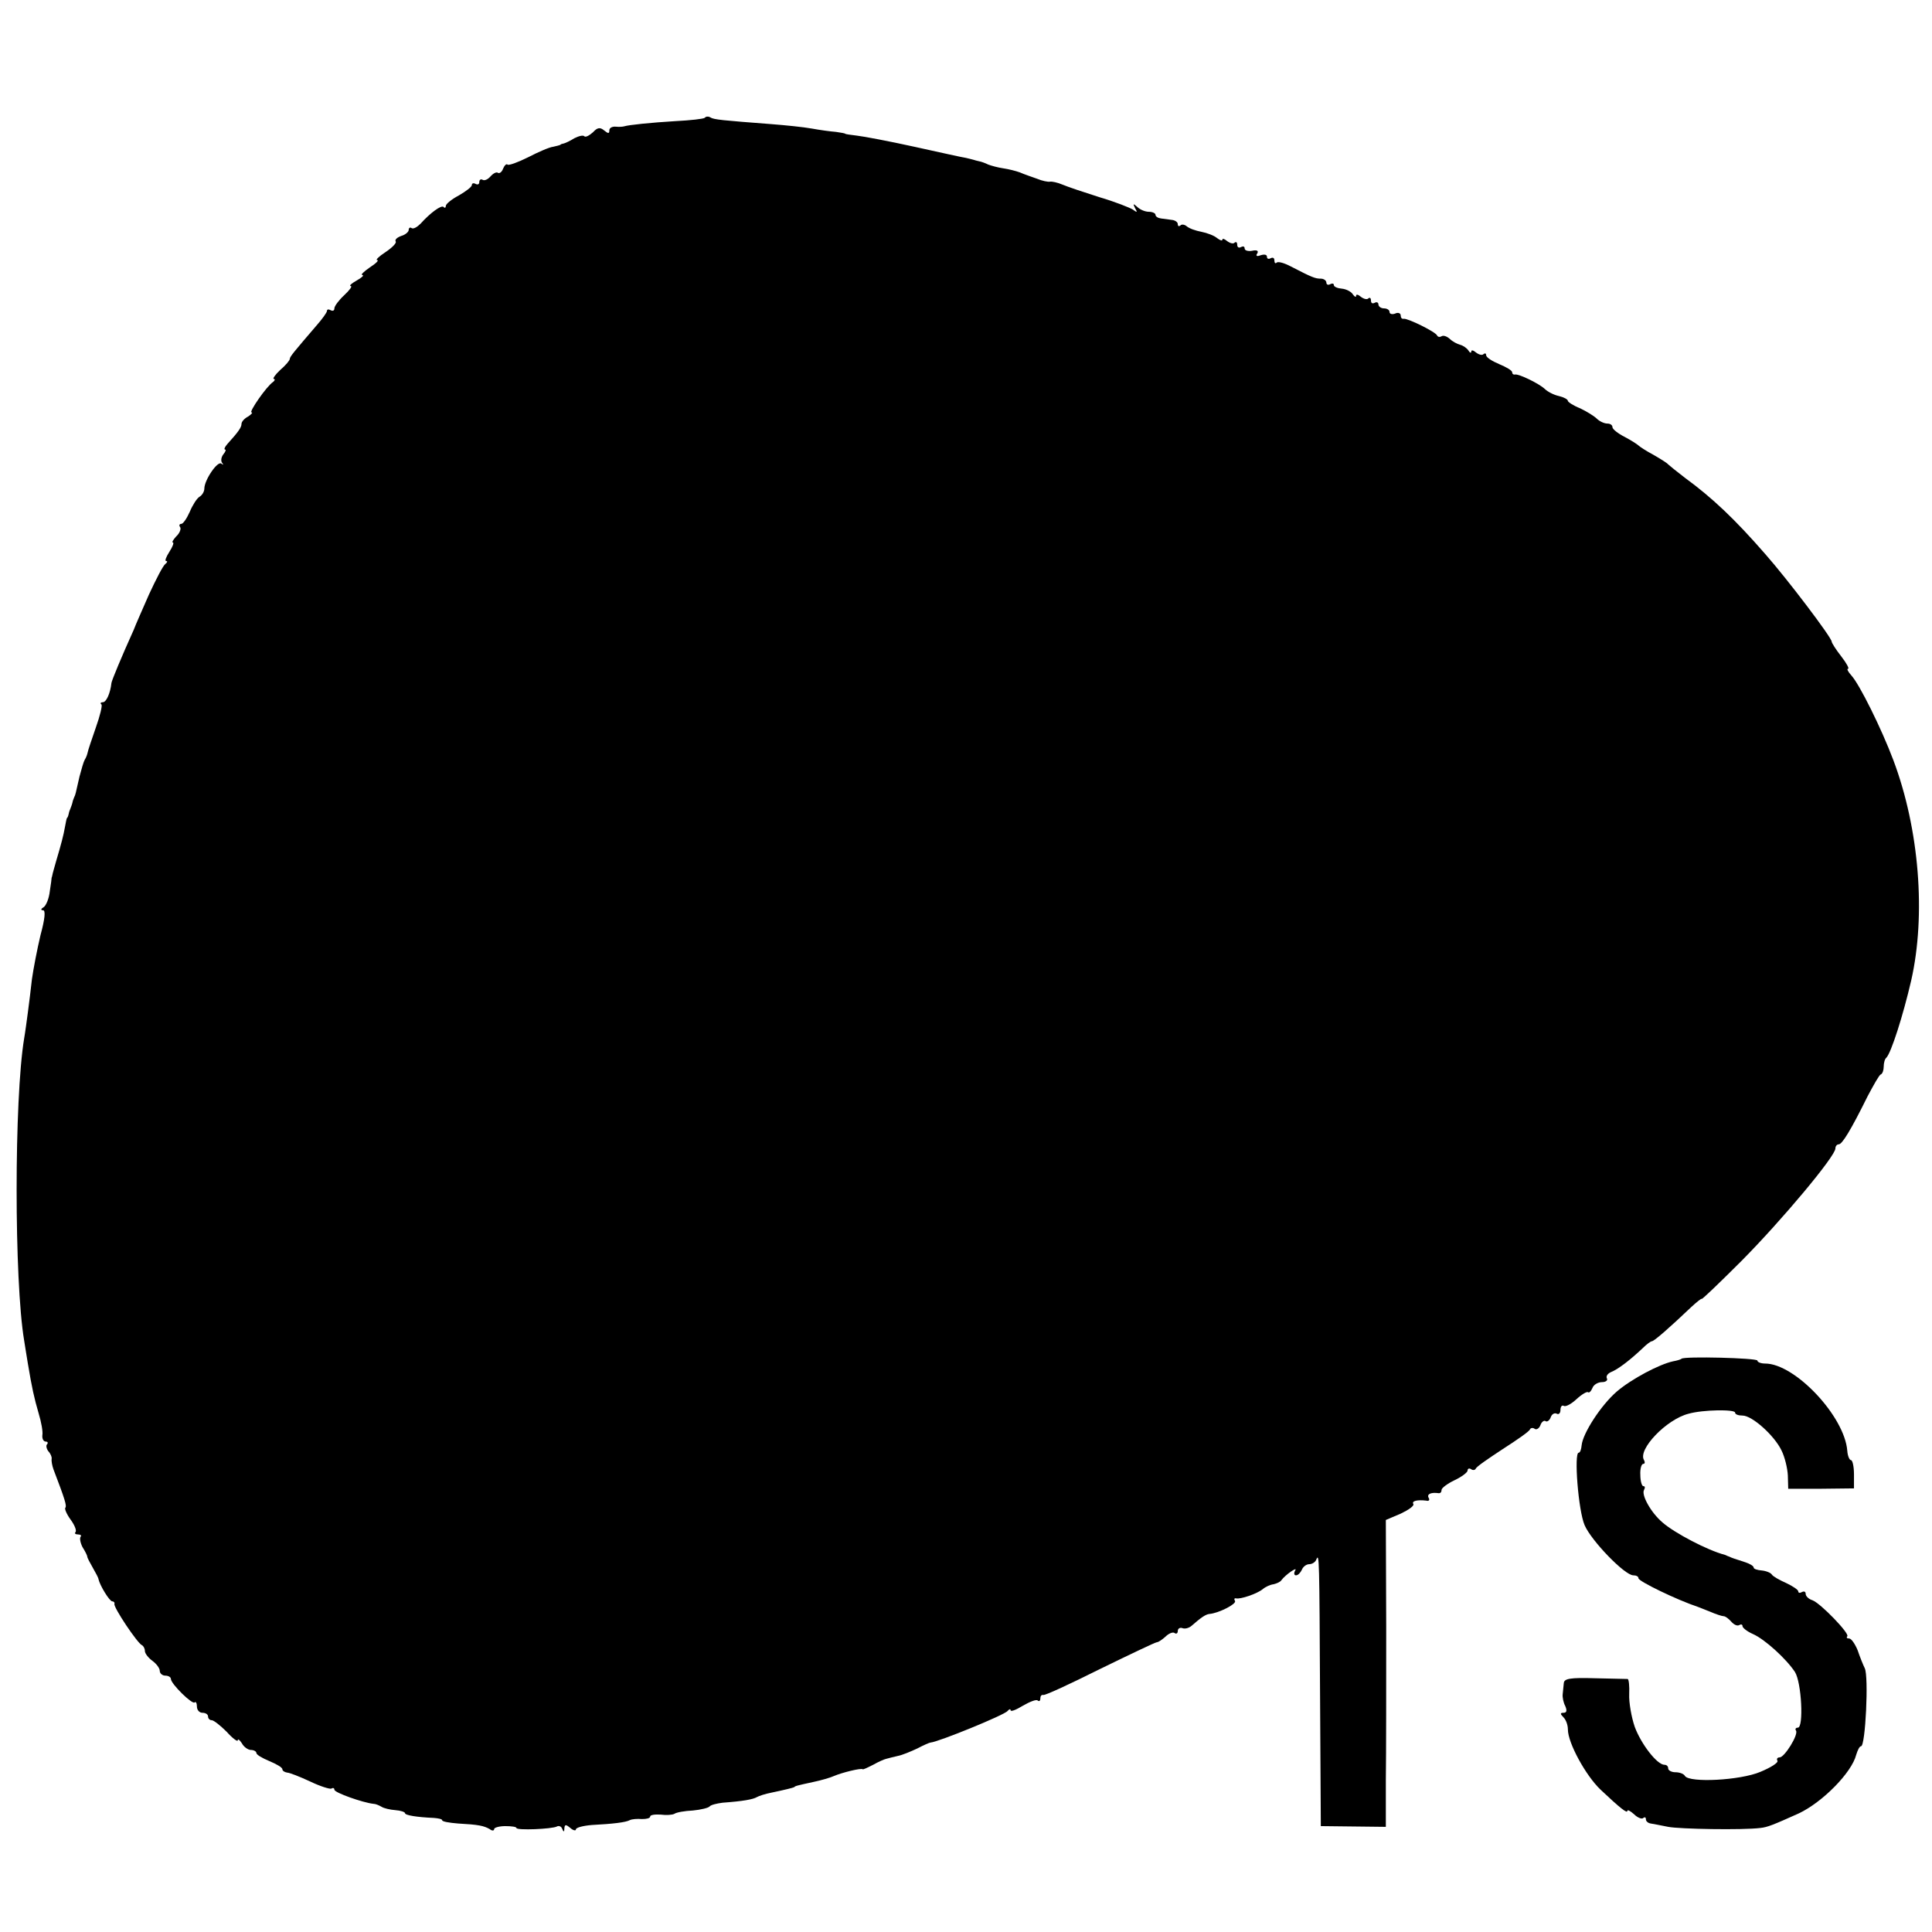
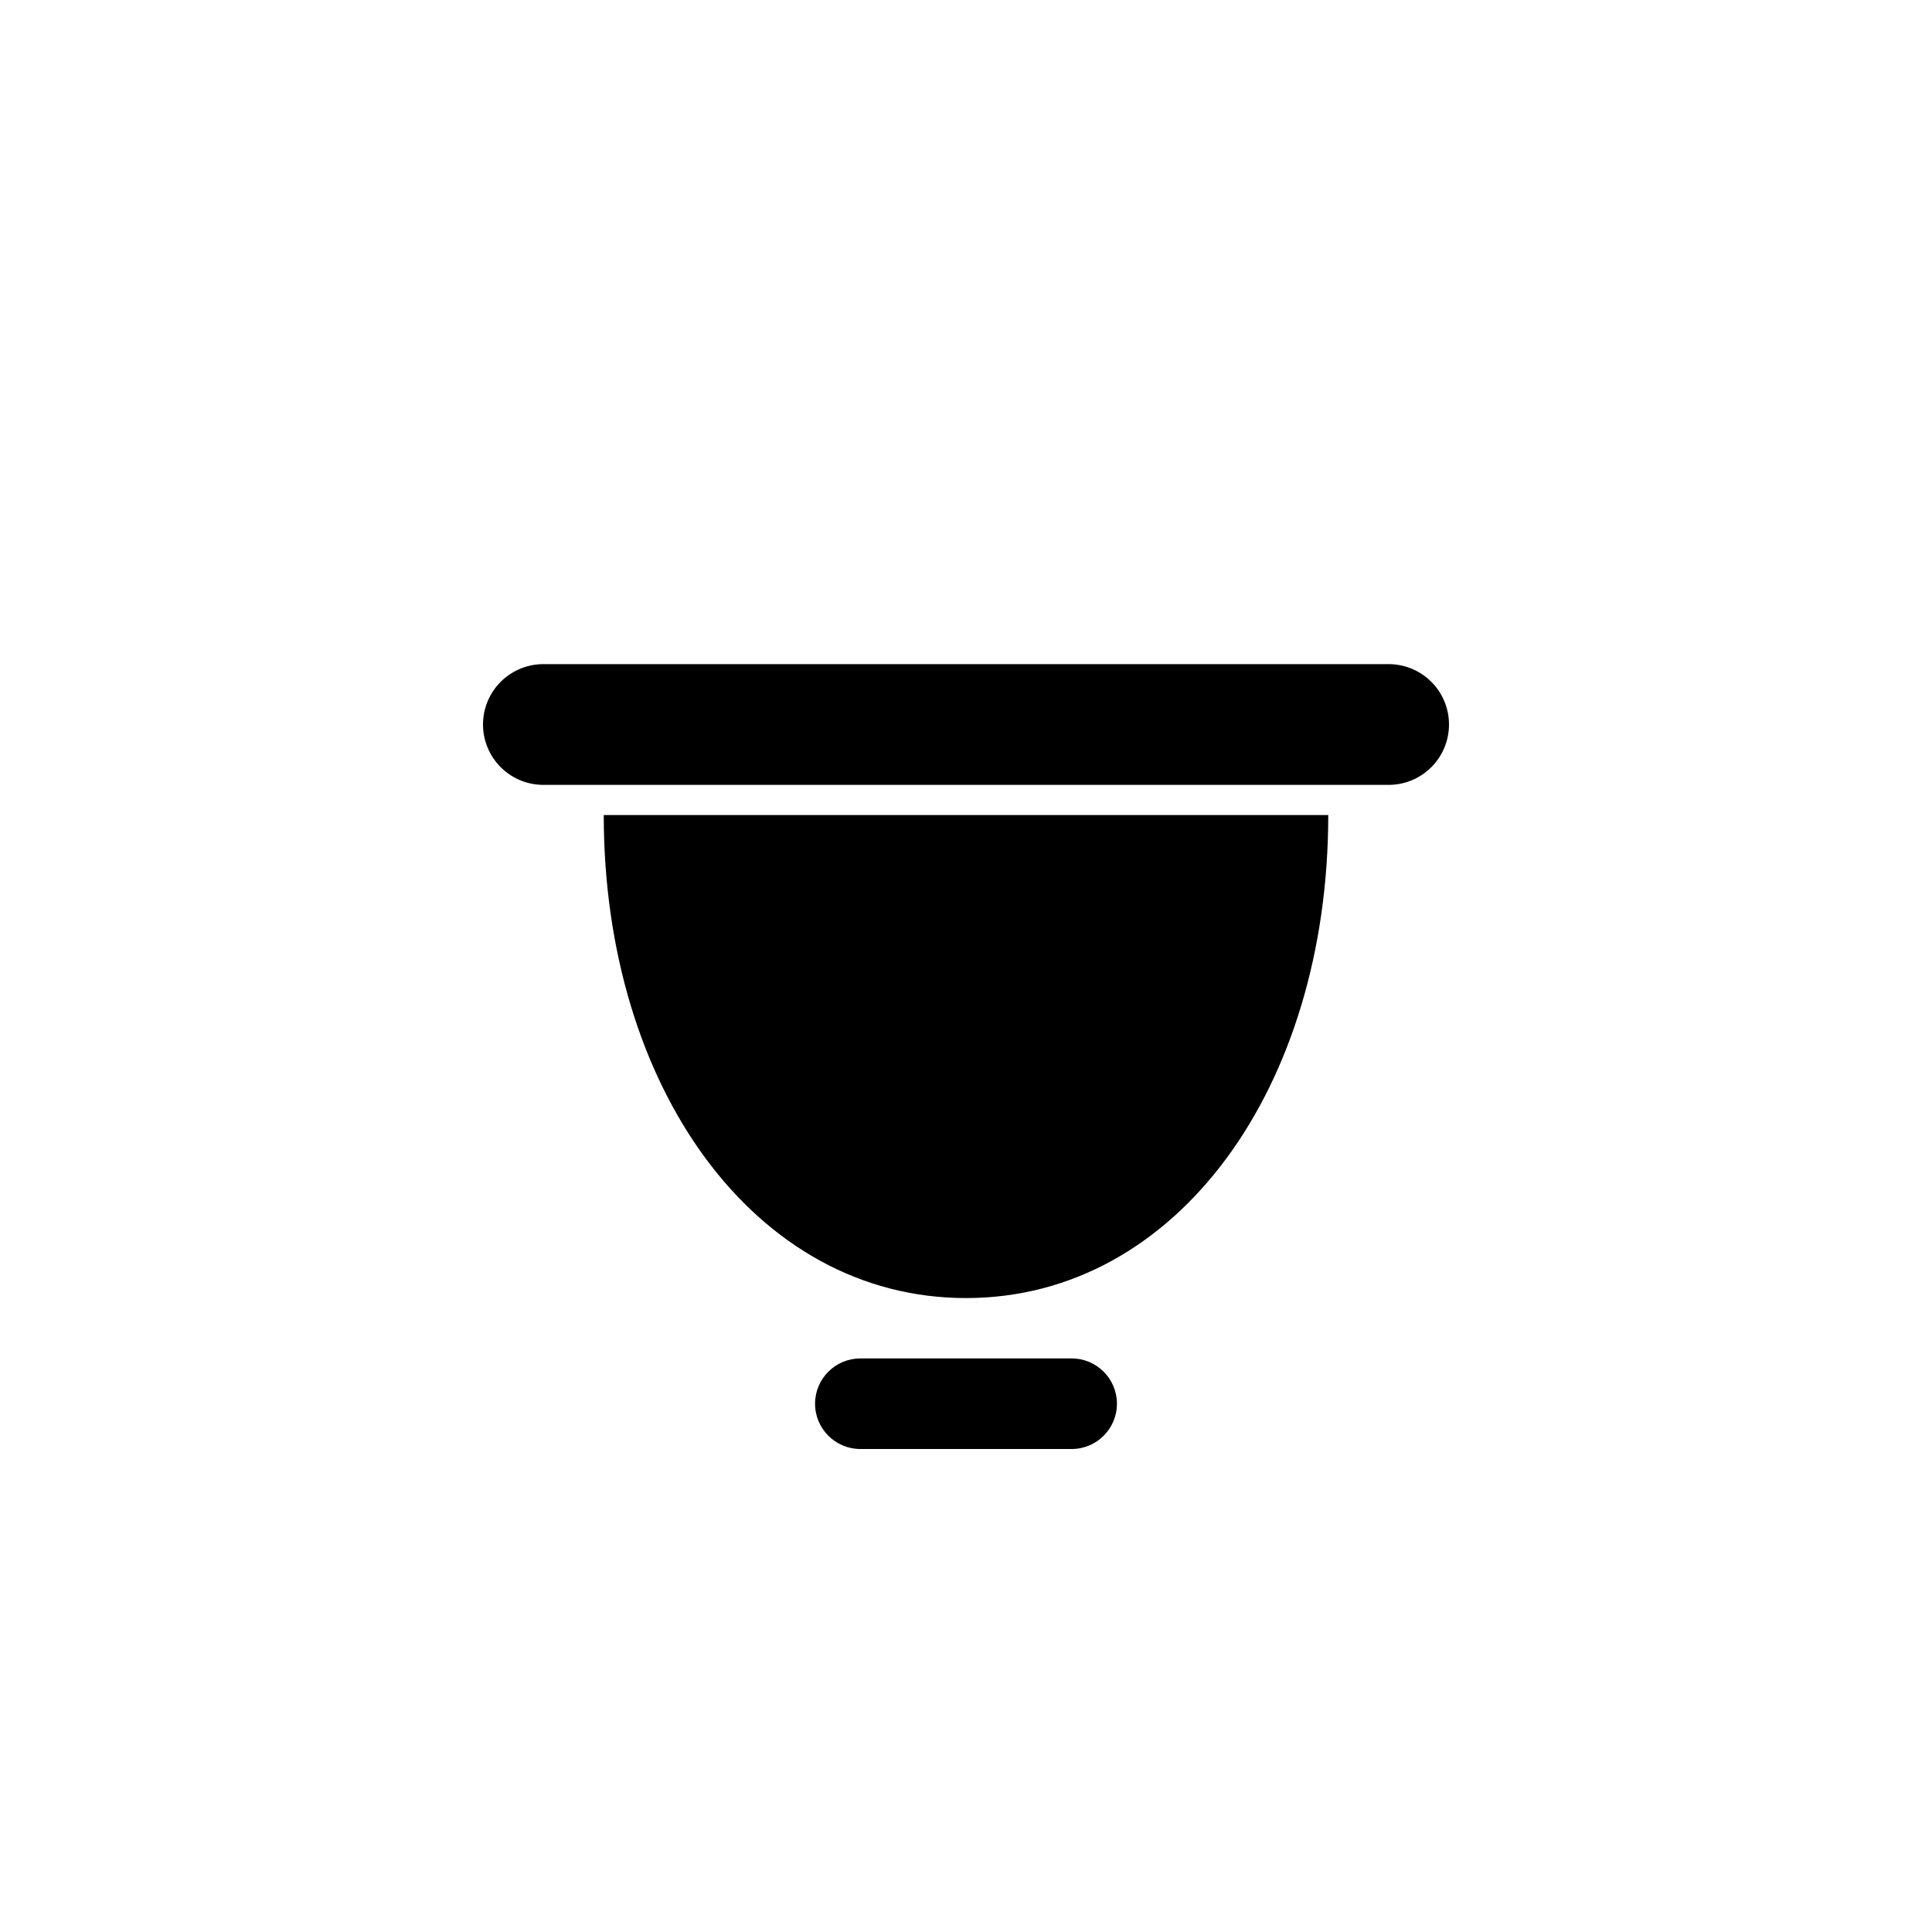
- <svg xmlns="http://www.w3.org/2000/svg" version="1.0" width="520pt" height="520pt" viewBox="0 0 520 520" preserveAspectRatio="xMidYMid meet">
-   <g transform="translate(0,520) scale(0.1,-0.1)" fill="#000000" stroke="none">
-     <path d="M1897 4883 c-3 -3 -39 -7 -79 -9 -66 -4 -125 -10 -138 -14 -3 -1 -13 -2 -22 -1 -10 1 -18 -3 -18 -10 0 -9 -3 -9 -14 0 -11 9 -18 8 -30 -5 -10 -9 -20 -14 -23 -11 -3 4 -15 1 -27 -5 -11 -7 -24 -13 -28 -14 -5 -1 -9 -2 -10 -4 -2 -1 -10 -3 -19 -5 -10 -1 -40 -14 -67 -28 -28 -14 -53 -23 -56 -20 -3 3 -8 -2 -12 -11 -3 -9 -10 -14 -14 -11 -4 3 -13 -2 -20 -10 -7 -8 -16 -12 -21 -9 -5 3 -9 0 -9 -6 0 -6 -4 -8 -10 -5 -5 3 -10 2 -10 -3 0 -5 -16 -17 -35 -28 -19 -10 -35 -23 -35 -28 0 -5 -3 -7 -6 -3 -6 6 -36 -16 -62 -45 -9 -9 -19 -15 -24 -12 -4 3 -8 1 -8 -5 0 -5 -9 -13 -20 -16 -11 -4 -18 -10 -15 -15 3 -4 -10 -17 -28 -29 -17 -11 -27 -21 -22 -21 6 0 -3 -9 -20 -20 -16 -11 -25 -20 -20 -20 6 -1 -1 -7 -15 -15 -14 -8 -21 -14 -16 -15 5 0 -3 -11 -18 -25 -14 -13 -26 -29 -26 -35 0 -6 -4 -8 -10 -5 -5 3 -10 3 -10 -2 0 -4 -13 -22 -28 -39 -60 -70 -72 -84 -72 -90 0 -4 -11 -17 -26 -30 -14 -13 -21 -24 -17 -24 4 0 3 -4 -2 -8 -18 -12 -66 -82 -58 -82 4 0 0 -5 -9 -11 -10 -5 -18 -14 -18 -20 0 -9 -8 -21 -38 -54 -7 -8 -10 -15 -6 -15 3 0 1 -6 -5 -13 -6 -8 -7 -18 -3 -23 4 -5 3 -6 -2 -2 -10 9 -46 -44 -46 -67 0 -8 -6 -18 -13 -22 -7 -4 -19 -23 -26 -40 -8 -18 -18 -33 -23 -33 -5 0 -7 -4 -3 -9 3 -5 -2 -17 -11 -25 -8 -9 -12 -16 -9 -16 4 0 0 -11 -9 -25 -9 -14 -13 -25 -9 -25 5 0 3 -4 -2 -8 -6 -4 -25 -41 -44 -82 -18 -41 -37 -84 -41 -95 -33 -73 -59 -136 -60 -143 -3 -28 -14 -52 -23 -52 -6 0 -8 -3 -4 -6 3 -3 -4 -31 -15 -62 -11 -32 -21 -61 -22 -67 -1 -5 -4 -14 -8 -20 -3 -5 -9 -26 -14 -45 -11 -49 -11 -49 -14 -55 -1 -3 -4 -9 -5 -15 -1 -5 -4 -12 -5 -15 -1 -3 -4 -9 -5 -15 -1 -5 -3 -11 -5 -12 -1 -2 -3 -12 -5 -23 -4 -23 -10 -46 -24 -93 -5 -18 -10 -35 -10 -37 -1 -3 -1 -6 -2 -7 0 -2 -2 -19 -5 -37 -2 -19 -10 -39 -17 -43 -7 -4 -8 -8 -1 -8 7 0 5 -23 -7 -67 -9 -38 -19 -90 -23 -118 -3 -27 -8 -68 -11 -90 -3 -22 -7 -53 -10 -70 -27 -163 -27 -652 0 -813 3 -17 7 -46 10 -62 11 -66 17 -93 29 -134 7 -23 12 -50 10 -59 -1 -9 3 -17 9 -17 5 0 7 -3 4 -7 -4 -3 -2 -12 3 -19 6 -6 10 -16 9 -20 -1 -5 1 -18 5 -29 31 -81 36 -98 32 -103 -3 -2 3 -17 14 -32 11 -15 17 -30 13 -34 -3 -3 0 -6 7 -6 7 0 10 -3 7 -6 -3 -4 -1 -16 5 -28 7 -11 13 -23 13 -26 0 -3 7 -16 15 -30 8 -14 15 -27 15 -30 4 -18 30 -60 37 -60 4 0 7 -3 6 -7 -3 -9 62 -106 74 -111 4 -2 8 -9 8 -16 0 -6 9 -18 20 -26 11 -8 20 -20 20 -27 0 -7 7 -13 15 -13 8 0 15 -4 15 -9 0 -13 58 -70 64 -63 3 3 6 -2 6 -11 0 -10 7 -17 15 -17 8 0 15 -4 15 -10 0 -5 4 -10 10 -10 5 0 23 -14 40 -31 16 -18 30 -28 30 -23 0 5 5 1 11 -8 5 -10 17 -18 24 -18 8 0 15 -4 15 -8 0 -5 16 -14 35 -22 19 -8 35 -17 35 -22 0 -4 6 -8 13 -9 6 0 34 -11 62 -24 27 -13 53 -21 57 -19 5 3 8 1 8 -3 0 -8 77 -35 105 -38 6 0 15 -4 22 -8 6 -4 23 -8 37 -9 14 -1 26 -5 26 -8 0 -6 33 -11 78 -13 12 -1 22 -3 22 -6 0 -4 19 -7 43 -9 55 -3 69 -6 85 -15 6 -5 12 -5 12 0 0 4 14 8 30 8 17 0 30 -2 30 -5 0 -7 96 -3 109 4 5 3 12 0 14 -6 4 -10 6 -9 6 1 1 11 4 11 16 1 8 -7 15 -8 15 -4 0 5 19 10 43 12 57 3 91 7 102 13 6 3 20 4 33 3 12 0 22 2 22 7 0 4 12 6 28 5 15 -2 31 -1 37 2 5 4 28 8 50 9 21 2 42 7 45 11 3 4 19 8 35 10 55 4 82 9 92 15 5 3 23 9 39 12 38 8 58 13 62 15 2 3 6 4 52 14 19 4 44 11 55 16 21 9 73 22 77 18 2 -1 14 5 28 12 14 8 30 15 35 16 6 2 20 5 32 8 11 2 35 12 52 20 17 9 33 16 36 16 19 1 199 74 207 85 4 5 8 6 8 2 0 -5 15 1 33 12 19 11 37 18 40 14 4 -3 7 -1 7 5 0 7 3 11 8 10 4 -2 73 30 153 70 80 39 149 72 153 72 4 0 14 7 23 15 8 8 19 13 24 10 5 -4 9 -1 9 5 0 7 6 10 12 8 7 -3 18 0 25 6 25 22 38 31 48 32 25 2 74 27 69 35 -3 5 -2 8 3 7 11 -3 56 12 72 25 7 6 20 12 29 13 8 2 18 6 21 11 11 15 45 38 37 26 -4 -7 -3 -13 2 -13 6 0 12 7 16 15 3 8 12 15 20 15 8 0 17 6 19 13 8 18 8 2 10 -373 l2 -345 88 -1 87 -1 0 126 c1 69 1 255 1 413 l-1 287 40 17 c21 10 37 21 34 26 -5 8 10 12 35 9 7 -2 10 2 6 8 -5 10 7 15 28 12 4 0 7 3 7 9 0 5 16 17 35 26 19 9 35 21 35 26 0 5 4 7 9 4 5 -4 11 -3 13 1 1 5 35 28 73 53 39 25 72 48 73 53 2 4 8 5 13 1 5 -3 12 2 15 10 3 9 10 14 14 11 4 -3 11 2 14 11 3 8 10 12 16 9 5 -3 10 1 10 10 0 9 4 14 9 11 5 -3 20 5 34 18 14 13 28 21 31 19 3 -3 8 2 12 11 3 9 15 16 26 16 10 0 16 5 13 10 -3 6 2 13 11 17 18 7 50 31 86 65 10 10 21 18 24 18 6 0 47 36 106 92 15 14 28 24 28 22 0 -3 48 43 108 103 108 109 252 281 252 302 0 6 4 11 9 11 9 0 32 37 78 130 16 30 31 57 35 58 5 2 8 12 8 21 0 10 3 21 7 24 13 13 45 113 67 208 40 176 22 407 -48 593 -32 85 -91 204 -113 228 -9 10 -13 18 -9 18 4 0 -4 15 -18 33 -15 19 -26 37 -26 40 0 11 -119 168 -179 236 -81 93 -142 151 -216 205 -22 17 -42 33 -45 36 -3 4 -21 15 -40 26 -19 10 -37 22 -40 25 -3 3 -20 14 -37 23 -18 9 -33 21 -33 26 0 6 -6 10 -14 10 -8 0 -21 6 -28 13 -7 7 -28 20 -45 28 -18 7 -33 17 -33 20 0 4 -11 10 -24 13 -14 3 -31 12 -38 19 -16 15 -70 41 -80 39 -5 -1 -8 2 -8 6 0 5 -16 14 -35 22 -19 8 -35 18 -35 24 0 5 -3 6 -7 3 -3 -4 -12 -2 -20 4 -7 6 -13 8 -13 3 0 -5 -4 -4 -8 3 -4 6 -14 13 -22 15 -8 2 -21 9 -28 16 -8 7 -17 10 -22 7 -5 -3 -10 -2 -12 2 -4 10 -80 47 -90 45 -5 -1 -8 3 -8 9 0 6 -7 9 -15 5 -8 -3 -15 -1 -15 4 0 6 -7 10 -15 10 -8 0 -15 5 -15 11 0 5 -5 7 -10 4 -6 -3 -10 -1 -10 6 0 7 -3 9 -7 6 -3 -4 -12 -2 -20 4 -7 6 -13 8 -13 3 0 -5 -4 -3 -9 4 -4 7 -18 14 -29 15 -12 1 -22 5 -22 10 0 4 -4 5 -10 2 -5 -3 -10 -1 -10 4 0 6 -7 11 -15 11 -15 0 -23 3 -81 33 -17 9 -34 14 -38 10 -3 -3 -6 -1 -6 6 0 7 -4 9 -10 6 -5 -3 -10 -2 -10 4 0 6 -7 7 -17 4 -10 -4 -14 -2 -9 5 4 7 -1 10 -14 7 -11 -2 -20 1 -20 6 0 6 -4 7 -10 4 -5 -3 -10 -1 -10 6 0 7 -3 9 -7 6 -3 -4 -12 -2 -20 4 -7 6 -13 8 -13 4 0 -4 -6 -2 -14 4 -8 7 -27 14 -42 17 -16 3 -33 9 -40 15 -6 5 -14 6 -17 2 -4 -3 -7 -2 -7 4 0 5 -7 10 -15 11 -8 1 -22 3 -30 4 -8 1 -15 5 -15 10 0 4 -8 8 -18 8 -10 0 -24 6 -31 13 -11 10 -12 9 -6 -3 7 -12 6 -13 -6 -4 -8 5 -48 21 -89 33 -41 13 -86 28 -100 34 -14 6 -29 9 -34 8 -5 -1 -21 2 -35 8 -14 5 -35 12 -46 17 -11 4 -31 9 -45 11 -14 2 -32 7 -40 10 -8 4 -19 8 -25 9 -5 1 -12 3 -15 4 -3 1 -12 3 -20 5 -8 1 -71 15 -139 30 -68 15 -137 28 -155 30 -17 2 -31 4 -31 5 0 1 -11 3 -25 5 -14 1 -43 5 -65 9 -22 4 -71 9 -110 12 -130 10 -154 12 -163 18 -5 3 -12 3 -15 -1z" />
-     <path d="M4526 1543 c-2 -2 -12 -5 -23 -7 -37 -8 -111 -47 -151 -81 -43 -37 -92 -113 -95 -145 -1 -11 -4 -20 -8 -20 -13 0 -1 -156 16 -195 18 -42 108 -135 131 -135 8 0 14 -3 14 -8 0 -8 103 -58 160 -77 3 -1 18 -7 33 -13 16 -7 32 -12 36 -12 5 0 14 -7 21 -15 7 -8 16 -12 21 -9 5 3 9 2 9 -3 0 -4 12 -14 28 -21 32 -14 90 -67 113 -102 18 -28 24 -150 8 -150 -6 0 -8 -4 -5 -8 7 -11 -31 -72 -44 -72 -6 0 -9 -4 -6 -9 3 -5 -17 -18 -46 -30 -54 -23 -191 -30 -203 -11 -3 6 -15 10 -26 10 -10 0 -19 5 -19 10 0 6 -4 10 -10 10 -20 0 -63 56 -80 102 -9 26 -16 66 -15 88 1 22 -1 40 -4 41 -3 0 -43 1 -89 2 -66 2 -82 -1 -83 -13 -1 -8 -2 -22 -3 -30 -1 -8 2 -23 7 -32 5 -12 4 -18 -5 -18 -9 0 -9 -3 0 -12 7 -7 12 -21 12 -33 0 -36 48 -124 88 -162 52 -49 72 -65 72 -57 0 4 8 0 18 -9 10 -10 22 -14 25 -10 4 3 7 2 7 -4 0 -5 6 -10 13 -11 6 -1 28 -5 47 -9 31 -6 200 -9 248 -3 19 2 34 8 103 39 64 30 143 110 155 158 4 13 9 23 13 23 12 0 21 188 10 210 -4 8 -13 30 -19 48 -7 17 -17 32 -23 32 -6 0 -8 2 -5 6 7 7 -72 89 -94 97 -10 3 -18 11 -18 17 0 6 -4 8 -10 5 -5 -3 -10 -3 -10 2 0 4 -15 14 -32 22 -18 8 -36 18 -39 23 -3 5 -16 10 -27 11 -12 1 -22 4 -22 8 0 4 -10 10 -22 14 -31 10 -37 12 -43 15 -3 1 -8 3 -12 5 -47 12 -136 59 -168 87 -32 27 -58 75 -50 88 3 6 3 10 -2 10 -4 0 -8 14 -8 30 -1 17 3 30 8 30 4 0 5 4 2 10 -18 28 60 110 120 125 39 11 125 12 125 3 0 -5 9 -8 20 -8 26 0 86 -54 105 -94 9 -18 16 -48 17 -67 l1 -36 89 0 88 1 0 38 c0 21 -4 38 -8 38 -4 0 -9 11 -10 25 -7 93 -141 235 -221 235 -12 0 -21 4 -21 8 0 7 -197 12 -204 5z" />
-   </g>
+ <svg xmlns="http://www.w3.org/2000/svg" viewBox="0 0 64 64">
+   <path d="M18 24h28" fill="none" stroke="#000" stroke-width="4" stroke-linecap="round" />
+   <path d="M20 27c0 9 5 16 12 16s12-7 12-16z" fill="#000" />
+   <rect x="27" y="45" width="10" height="3" rx="1.5" fill="#000" />
</svg>
